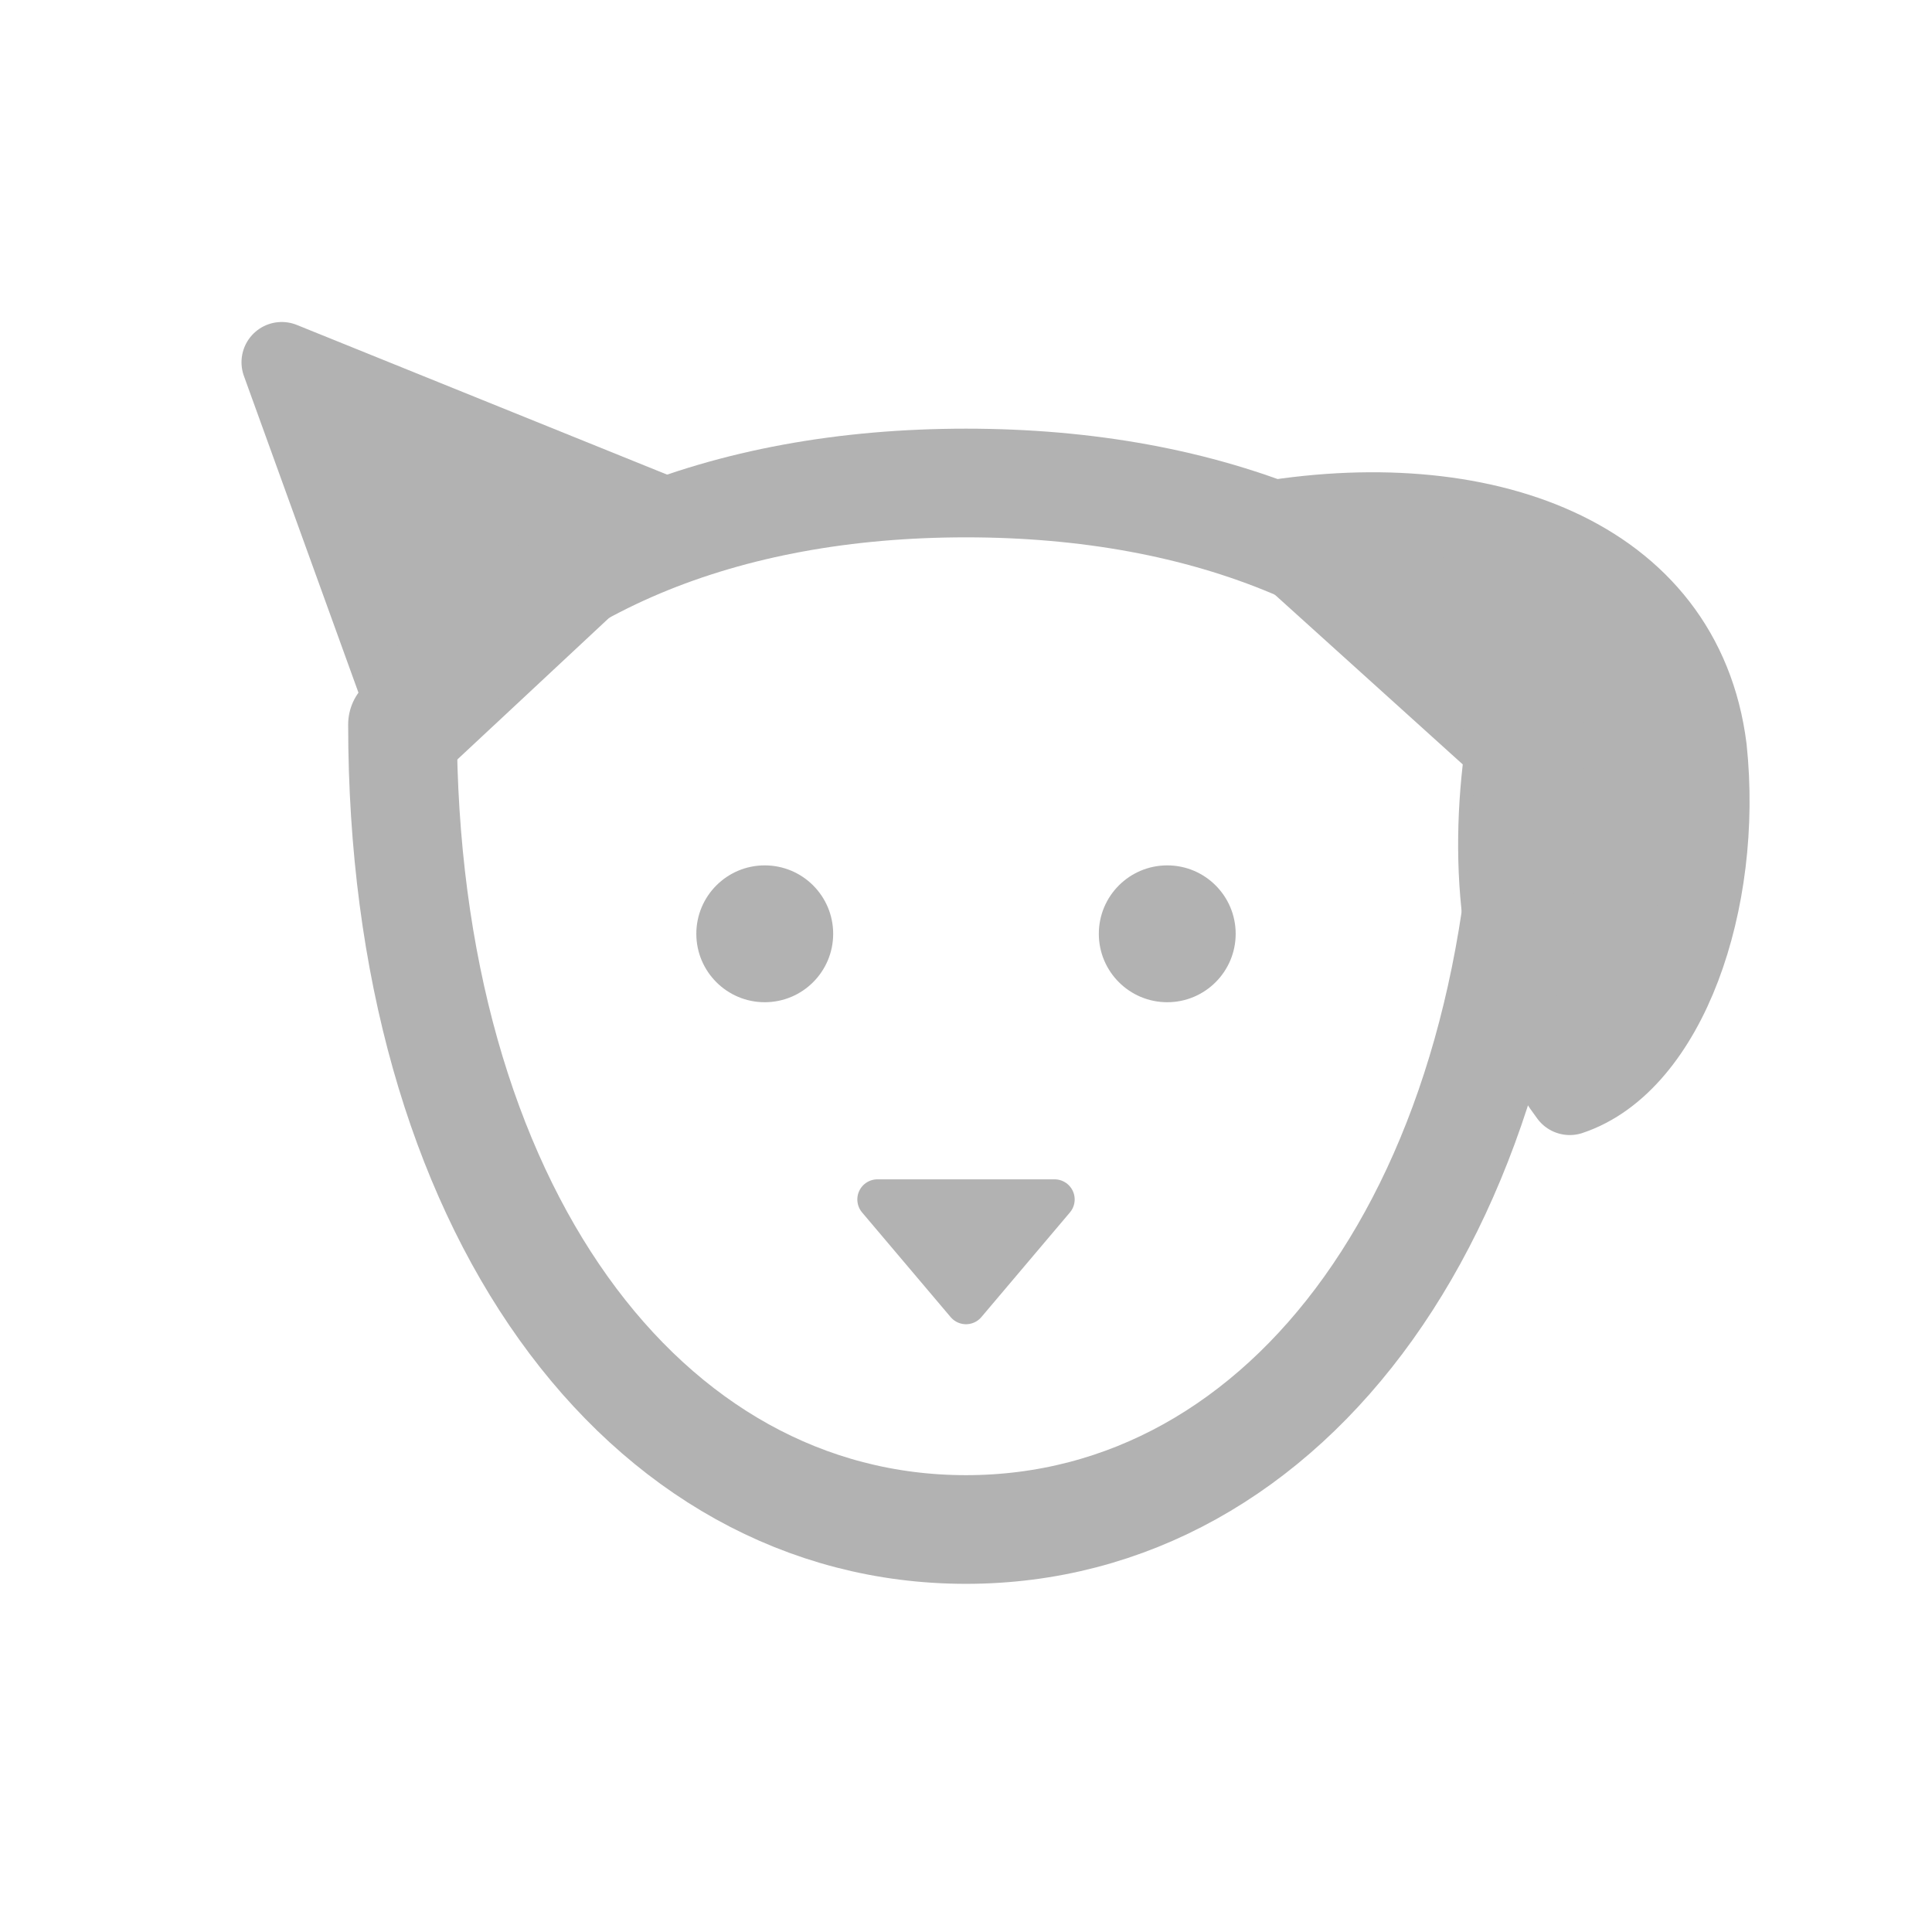
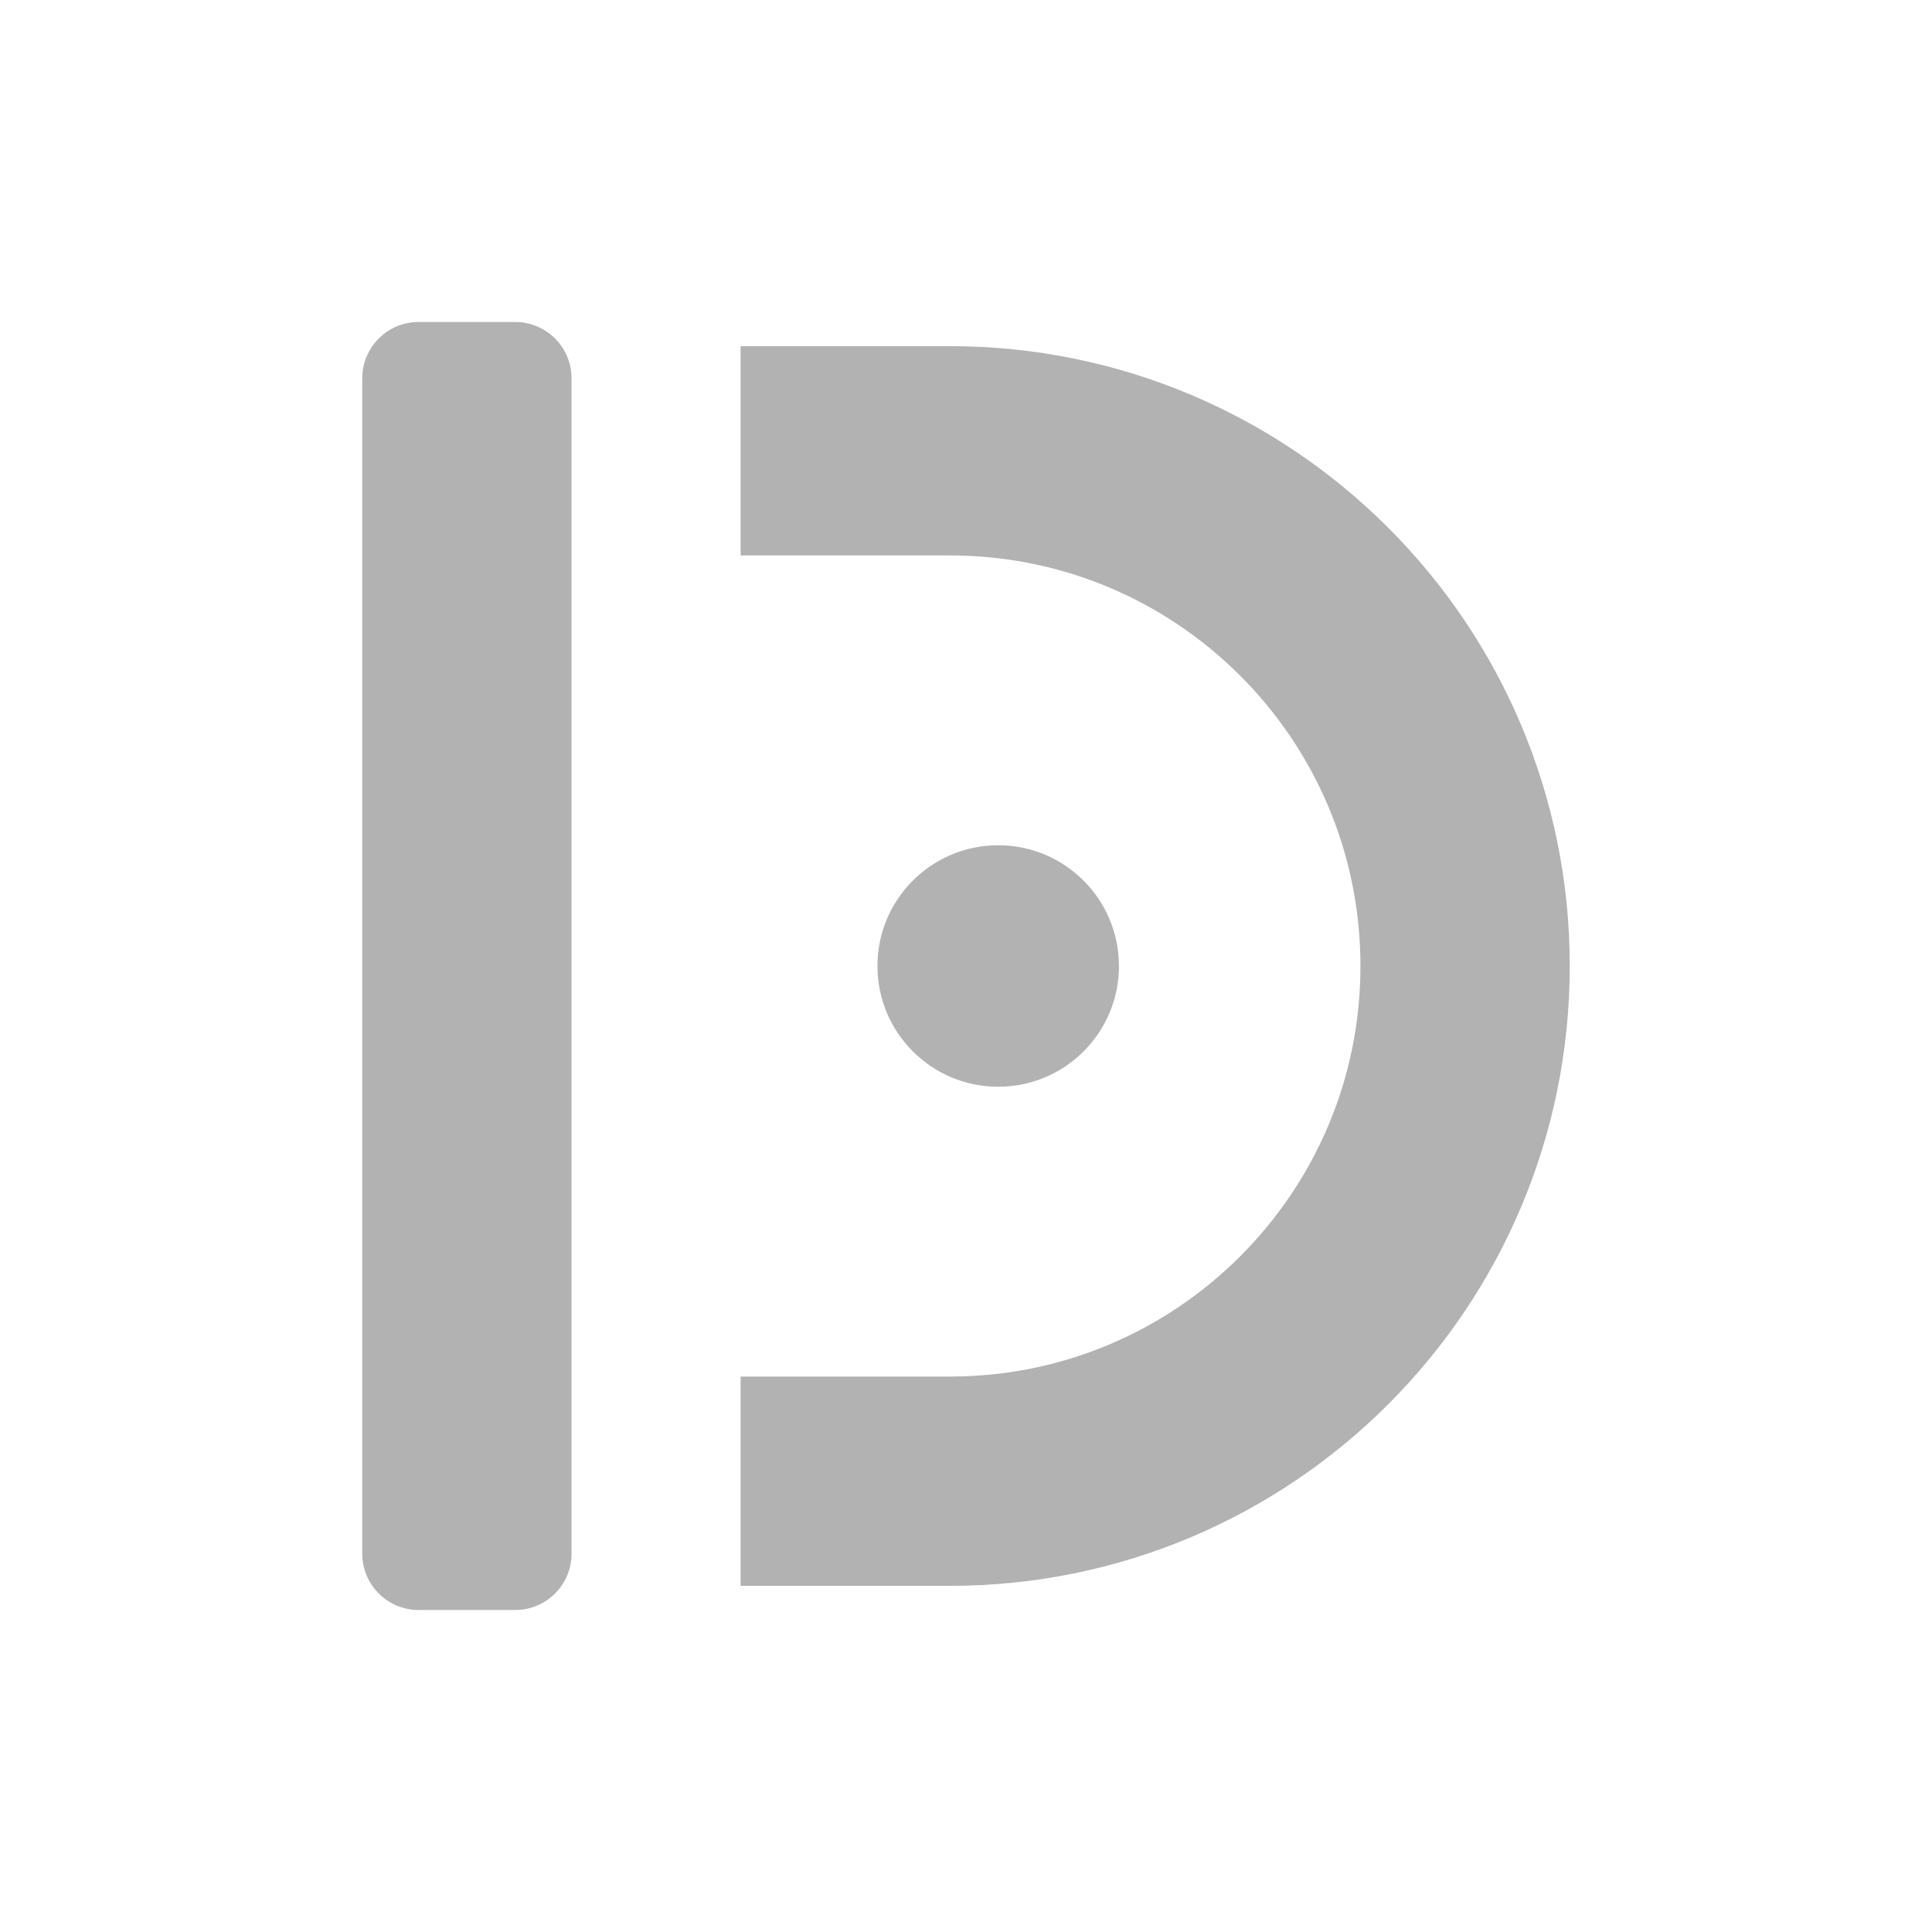
- <svg xmlns="http://www.w3.org/2000/svg" width="40" height="40" viewBox="0 0 24 24" fill="none" stroke="#B2B2B2" stroke-opacity="1" stroke-linecap="round" stroke-linejoin="round">
-   <path d="M5.2 9.2 3.5 4.5 8.2 6.4Z" fill="#B2B2B2" fill-opacity="1" stroke-width="1" />
-   <path d="M15.6 6.5C18.4 6 20.9 6.9 21.2 9.3c.2 1.9-.5 3.9-1.7 4.3-.9-1.2-1-2.9-.8-4.3Z" fill="#B2B2B2" fill-opacity="1" stroke-width="1" />
-   <path d="M5 9c0 6 3 10 7 10s7-4 7-10c-1.5-2-4-3-7-3S6.5 7 5 9Z" stroke-width="1.35" />
-   <circle cx="9.5" cy="11.6" r=".85" fill="#B2B2B2" fill-opacity="1" stroke="none" />
-   <circle cx="14.5" cy="11.6" r=".85" fill="#B2B2B2" fill-opacity="1" stroke="none" />
-   <path d="M10.9 14.9h2.2l-1.1 1.3Z" fill="#B2B2B2" fill-opacity="1" stroke-width=".5" />
+ <svg xmlns="http://www.w3.org/2000/svg" width="40" height="40" viewBox="0 0 24 24" fill="none">
+   <rect x="4.5" y="4" width="2.6" height="16" rx=".7" fill="#B2B2B2" fill-opacity="1" />
+   <path d="M9.2 5.6h2.6a6.4 6.4 0 0 1 0 12.8H9.2" stroke="#B2B2B2" stroke-opacity="1" stroke-width="2.6" />
+   <circle cx="12.4" cy="12" r="1.5" fill="#B2B2B2" fill-opacity="1" />
</svg>
